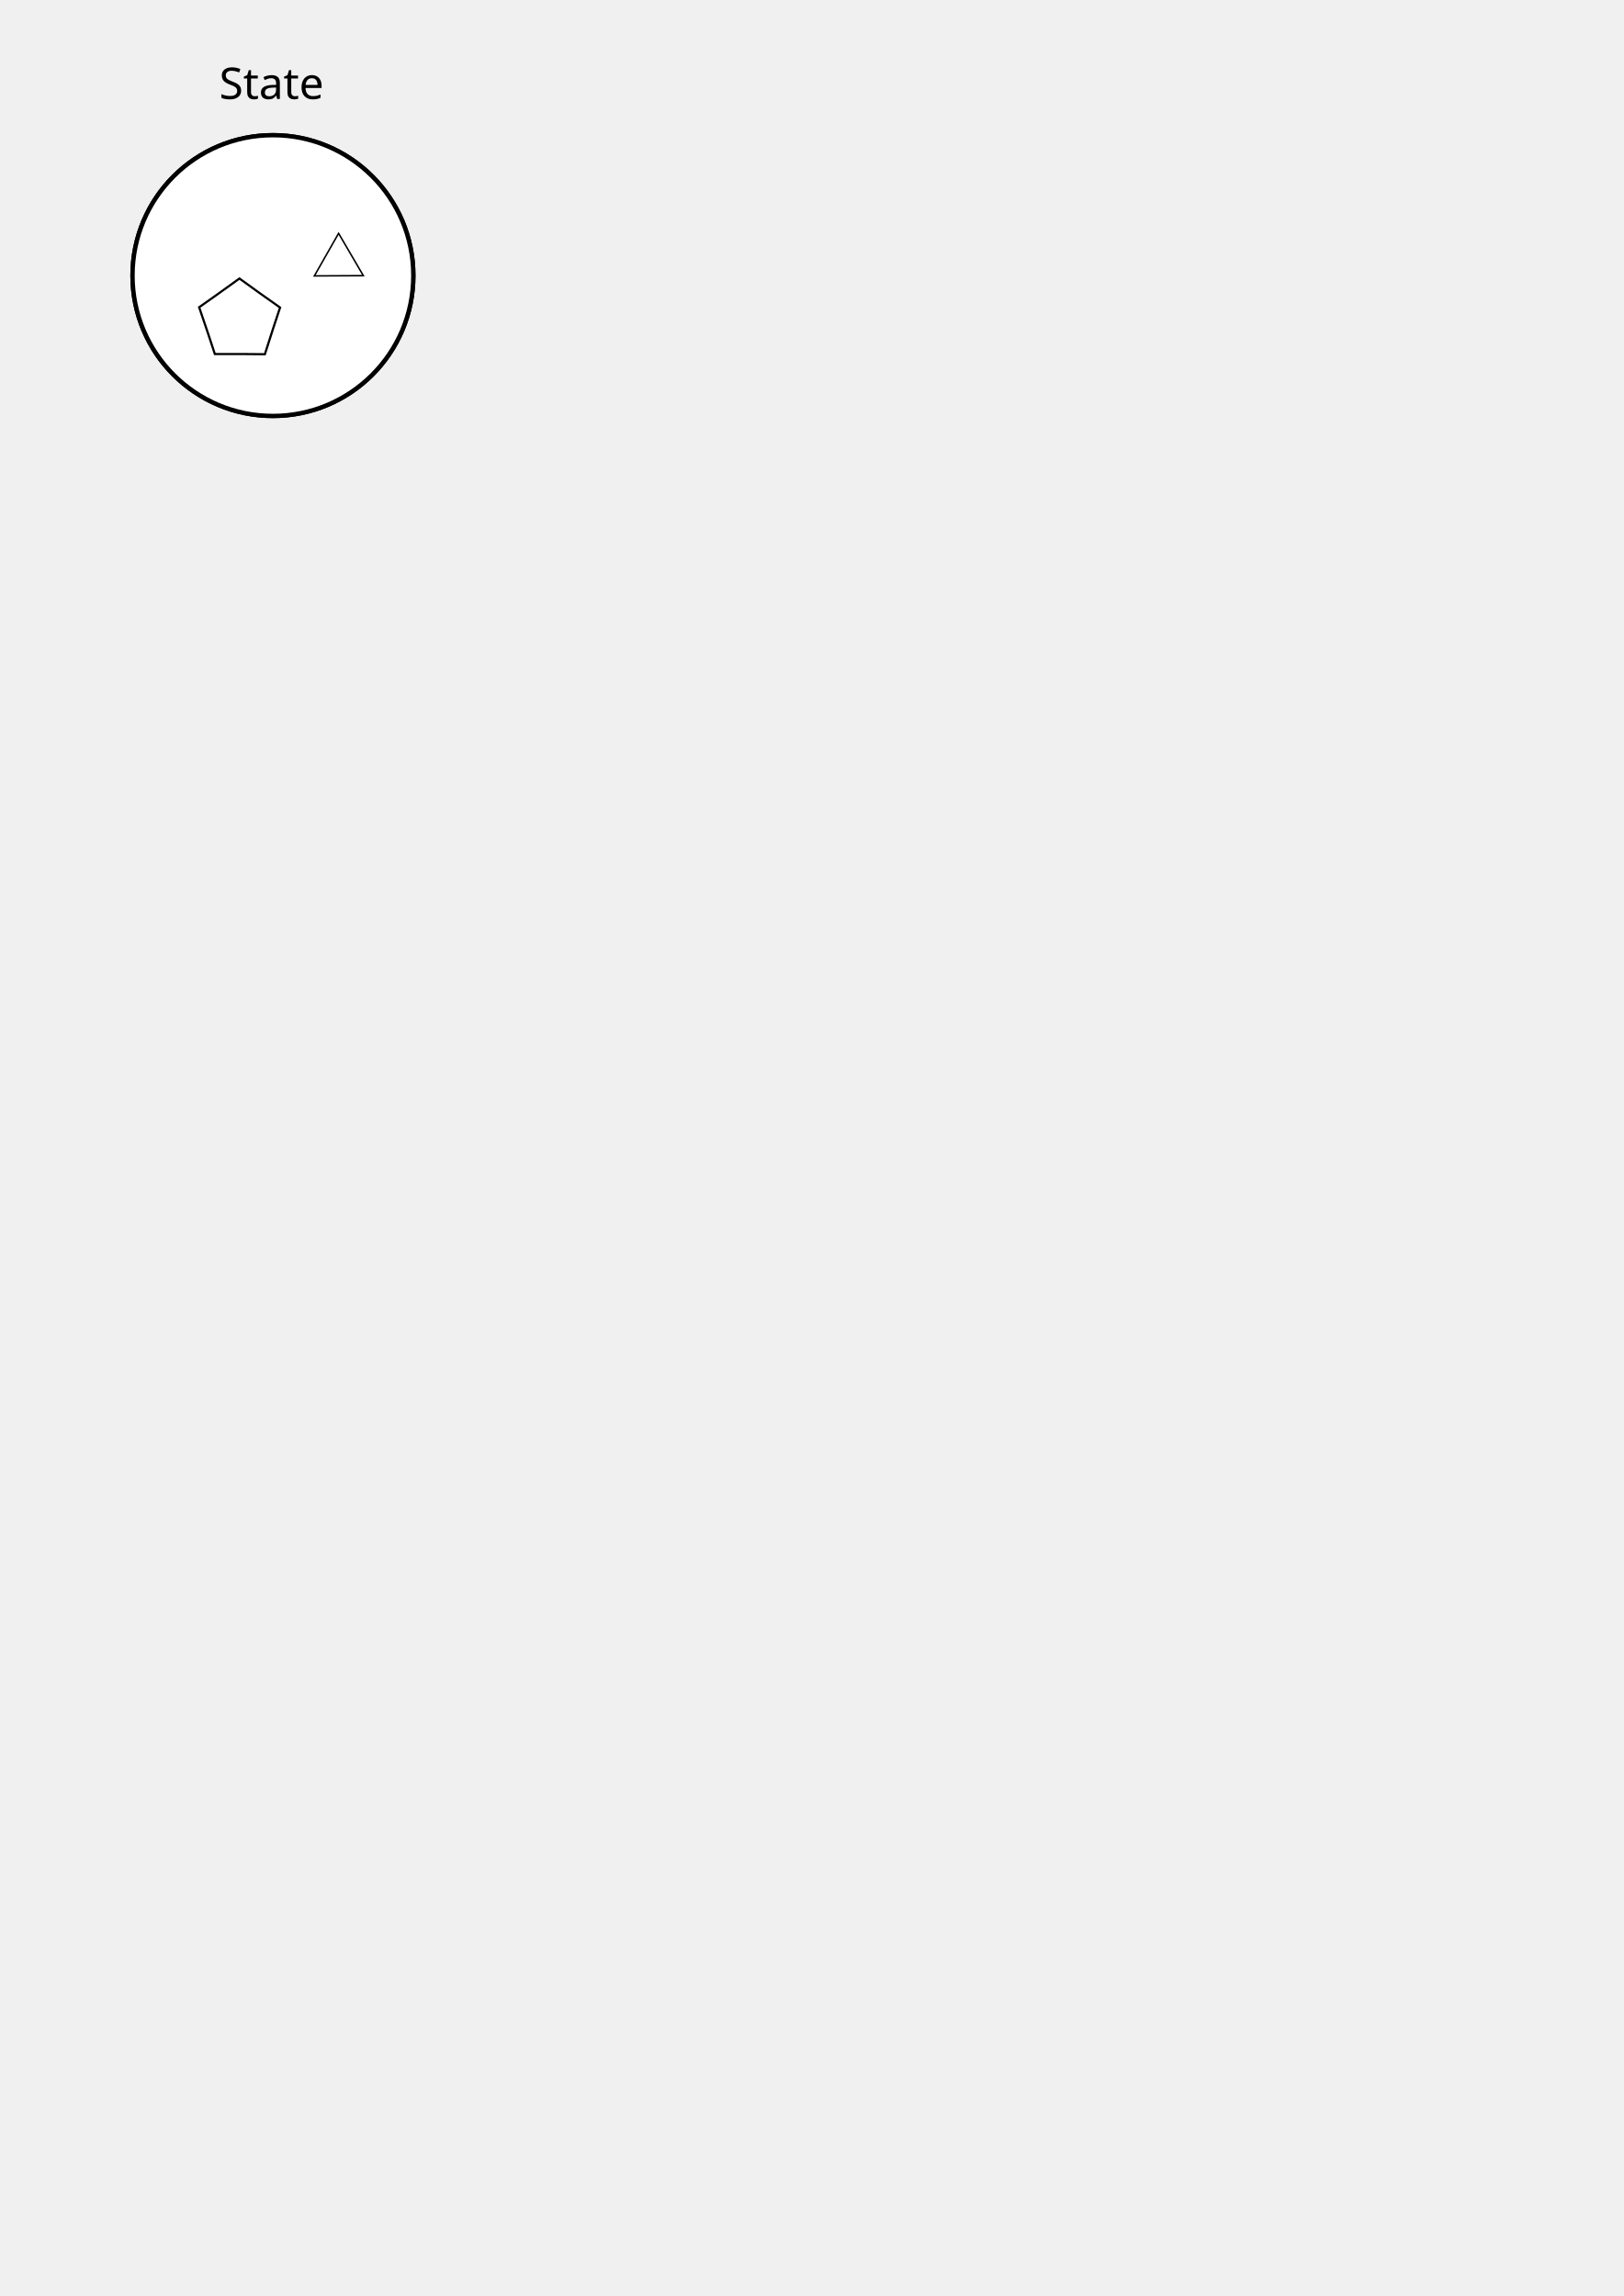
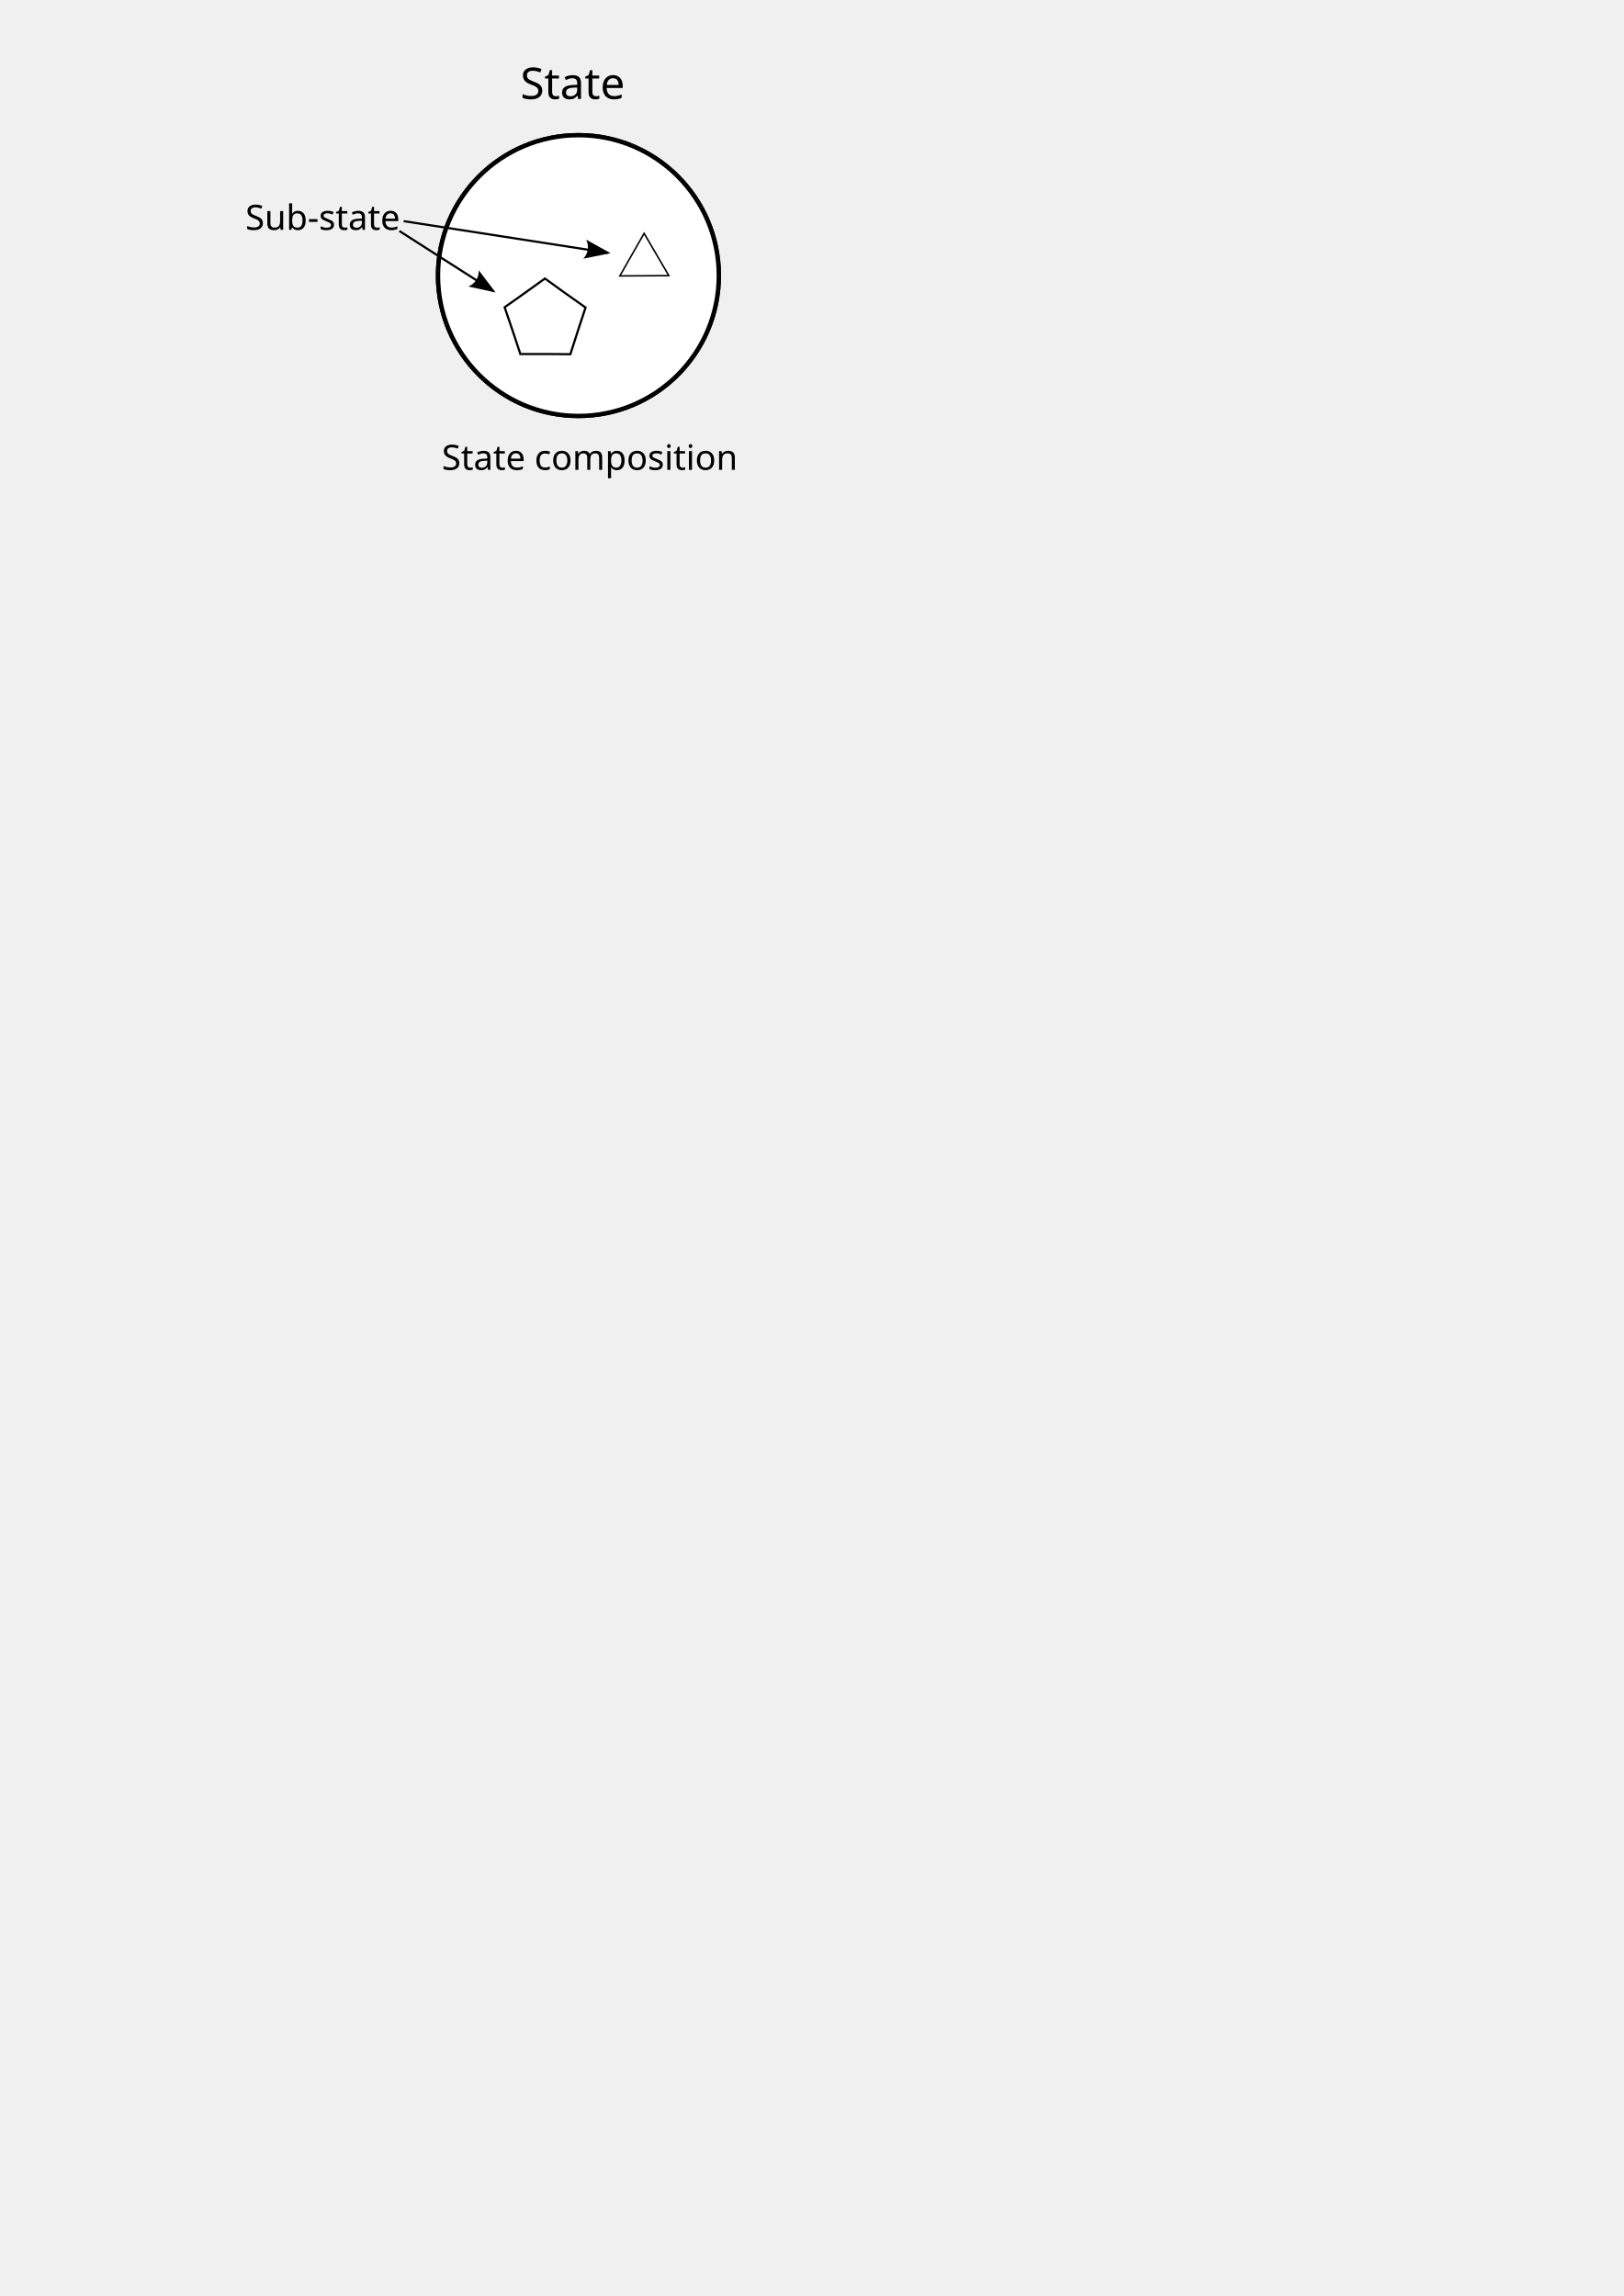
<svg xmlns="http://www.w3.org/2000/svg" width="744.094" height="1052.362" id="svg2" version="1.1">
  <defs id="defs4">
+     <marker orient="auto" refY="0.0" refX="0.0" id="Arrow1Mstart" style="overflow:visible">
+       <path id="path6734" d="M 0.0,0.0 L 5.0,-5.0 L -12.5,0.0 L 5.0,5.0 L 0.0,0.0 z " style="fill-rule:evenodd;stroke:#000000;stroke-width:1.0pt;marker-start:none" transform="scale(0.4) translate(10,0)" />
+     </marker>
    <marker orient="auto" refY="0.0" refX="0.0" id="Arrow2Lend" style="overflow:visible;">
      <path id="path6749" style="font-size:12.0;fill-rule:evenodd;stroke-width:0.625;stroke-linejoin:round;" d="M 8.719,4.034 L -2.207,0.016 L 8.719,-4.002 C 6.973,-1.63 6.983,1.616 8.719,4.034 z " transform="scale(1.1) rotate(180) translate(1,0)" />
    </marker>
    <marker orient="auto" refY="0.0" refX="0.0" id="Arrow2Lstart" style="overflow:visible">
      <path id="path6746" style="font-size:12.0;fill-rule:evenodd;stroke-width:0.625;stroke-linejoin:round" d="M 8.719,4.034 L -2.207,0.016 L 8.719,-4.002 C 6.973,-1.63 6.983,1.616 8.719,4.034 z " transform="scale(1.1) translate(1,0)" />
    </marker>
    <marker orient="auto" refY="0.0" refX="0.0" id="Arrow1Lstart" style="overflow:visible">
      <path id="path6728" d="M 0.0,0.0 L 5.0,-5.0 L -12.5,0.0 L 5.0,5.0 L 0.0,0.0 z " style="fill-rule:evenodd;stroke:#000000;stroke-width:1.0pt;marker-start:none" transform="scale(0.8) translate(12.5,0)" />
    </marker>
  </defs>
  <g id="layer1">
    <flowRoot xml:space="preserve" id="flowRoot7618" style="fill:black;stroke:none;stroke-opacity:1;stroke-width:1px;stroke-linejoin:miter;stroke-linecap:butt;fill-opacity:1;font-family:Sans;font-style:normal;font-weight:normal;font-size:12px;line-height:125%;letter-spacing:0px;word-spacing:0px">
      <flowRegion id="flowRegion7620">
        <rect id="rect7622" width="10" height="24.286" x="860" y="446.648" />
      </flowRegion>
      <flowPara id="flowPara7624" />
    </flowRoot>
-     <path transform="matrix(0.5925451,0,0,0.5925451,-115.8494,-228.2142)" d="m 406.586,489.707 a 108.591,108.591 0 1 1 -4e-5,0" id="path4027-5" style="color:#000000;fill:none;stroke:#000000;stroke-width:3.375;stroke-miterlimit:4;stroke-opacity:1;stroke-dasharray:none;marker:none;visibility:visible;display:inline;overflow:visible;enable-background:accumulate" />
-     <path transform="matrix(0.308987,0.07683465,-0.07532315,0.3029086,18.2968,-37.51667)" d="m 465.68,541.73 -31.308,7.653 -38.616,9.798 -16.954,-27.411 -21.251,-33.699 20.83,-24.594 25.482,-30.625 29.828,12.211 37,14.772 -2.396,32.141 z" id="path4029-1" style="color:#000000;fill:none;stroke:#000000;stroke-width:3.172;stroke-miterlimit:4;stroke-opacity:1;stroke-dasharray:none;marker:none;visibility:visible;display:inline;overflow:visible;enable-background:accumulate" />
-     <path transform="matrix(0.4775115,0.3508453,-0.3508453,0.4775115,94.74517,-228.8981)" d="m 452.548,411.42 -15.195,11.298 -15.195,11.298 -2.187,-18.809 -2.187,-18.809 17.382,7.51 z" id="path4035-6" style="color:#000000;fill:none;stroke:#000000;stroke-width:1.181;stroke-miterlimit:4;stroke-opacity:1;stroke-dasharray:none;marker:none;visibility:visible;display:inline;overflow:visible;enable-background:accumulate" />
-     <text xml:space="preserve" style="font-size:20px;font-style:normal;font-weight:normal;line-height:125%;letter-spacing:0px;word-spacing:0px;color:#000000;fill:#000000;fill-opacity:1;fill-rule:nonzero;stroke:none;stroke-width:1;marker:none;visibility:visible;display:inline;overflow:visible;enable-background:accumulate;font-family:Sans" x="100.458" y="45.349" id="text7582-0">
-       <tspan id="tspan7584-5" x="100.458" y="45.349">State</tspan>
+     <path transform="matrix(0.5925451,0,0,0.5925451,24.15064,-228.2142)" d="m 406.586,489.707 a 108.591,108.591 0 1 1 -4e-5,0" id="path4027-5" style="color:#000000;fill:none;stroke:#000000;stroke-width:3.375;stroke-miterlimit:4;stroke-opacity:1;stroke-dasharray:none;marker:none;visibility:visible;display:inline;overflow:visible;enable-background:accumulate" />
+     <path transform="matrix(0.308987,0.07683465,-0.07532315,0.3029086,158.2968,-37.51667)" d="m 465.68,541.73 -31.308,7.653 -38.616,9.798 -16.954,-27.411 -21.251,-33.699 20.83,-24.594 25.482,-30.625 29.828,12.211 37,14.772 -2.396,32.141 z" id="path4029-1" style="color:#000000;fill:none;stroke:#000000;stroke-width:3.172;stroke-miterlimit:4;stroke-opacity:1;stroke-dasharray:none;marker:none;visibility:visible;display:inline;overflow:visible;enable-background:accumulate" />
+     <path transform="matrix(0.4775115,0.3508453,-0.3508453,0.4775115,234.7452,-228.8981)" d="m 452.548,411.42 -15.195,11.298 -15.195,11.298 -2.187,-18.809 -2.187,-18.809 17.382,7.51 z" id="path4035-6" style="color:#000000;fill:none;stroke:#000000;stroke-width:1.181;stroke-miterlimit:4;stroke-opacity:1;stroke-dasharray:none;marker:none;visibility:visible;display:inline;overflow:visible;enable-background:accumulate" />
+     <text xml:space="preserve" style="font-size:20px;font-style:normal;font-weight:normal;line-height:125%;letter-spacing:0px;word-spacing:0px;color:#000000;fill:#000000;fill-opacity:1;fill-rule:nonzero;stroke:none;stroke-width:1;marker:none;visibility:visible;display:inline;overflow:visible;enable-background:accumulate;font-family:Sans" x="238.458" y="45.349" id="text7582-0">
+       <tspan id="tspan7584-5" x="238.458" y="45.349">State</tspan>
    </text>
-     <path style="color:#000000;fill:#ffffff;fill-opacity:1;stroke:#000000;stroke-width:3.375;stroke-miterlimit:4;stroke-opacity:1;stroke-dasharray:none;marker:none;visibility:visible;display:inline;overflow:visible;enable-background:accumulate" id="path7592-2" d="m 406.586,489.707 a 108.591,108.591 0 1 1 -4e-5,0" transform="matrix(0.5925451,0,0,0.5925451,-115.8494,-228.2142)" />
-     <path style="color:#000000;fill:#ffffff;fill-opacity:1;stroke:#000000;stroke-width:3.172;stroke-miterlimit:4;stroke-opacity:1;stroke-dasharray:none;marker:none;visibility:visible;display:inline;overflow:visible;enable-background:accumulate" id="path7594-9" d="m 465.68,541.73 -31.308,7.653 -38.616,9.798 -16.954,-27.411 -21.251,-33.699 20.83,-24.594 25.482,-30.625 29.828,12.211 37,14.772 -2.396,32.141 z" transform="matrix(0.308987,0.07683465,-0.07532315,0.3029086,18.2968,-37.51667)" />
-     <path style="color:#000000;fill:#ffffff;fill-opacity:1;stroke:#000000;stroke-width:1.181;stroke-miterlimit:4;stroke-opacity:1;stroke-dasharray:none;marker:none;visibility:visible;display:inline;overflow:visible;enable-background:accumulate" id="path7596-9" d="m 452.548,411.42 -15.195,11.298 -15.195,11.298 -2.187,-18.809 -2.187,-18.809 17.382,7.51 z" transform="matrix(0.4775115,0.3508453,-0.3508453,0.4775115,94.74517,-228.8981)" />
+     <path style="color:#000000;fill:#ffffff;fill-opacity:1;stroke:#000000;stroke-width:3.375;stroke-miterlimit:4;stroke-opacity:1;stroke-dasharray:none;marker:none;visibility:visible;display:inline;overflow:visible;enable-background:accumulate" id="path7592-2" d="m 406.586,489.707 a 108.591,108.591 0 1 1 -4e-5,0" transform="matrix(0.5925451,0,0,0.5925451,24.15064,-228.2142)" />
+     <path style="color:#000000;fill:#ffffff;fill-opacity:1;stroke:#000000;stroke-width:3.172;stroke-miterlimit:4;stroke-opacity:1;stroke-dasharray:none;marker:none;visibility:visible;display:inline;overflow:visible;enable-background:accumulate" id="path7594-9" d="m 465.68,541.73 -31.308,7.653 -38.616,9.798 -16.954,-27.411 -21.251,-33.699 20.83,-24.594 25.482,-30.625 29.828,12.211 37,14.772 -2.396,32.141 z" transform="matrix(0.308987,0.07683465,-0.07532315,0.3029086,158.2968,-37.51667)" />
+     <path style="color:#000000;fill:#ffffff;fill-opacity:1;stroke:#000000;stroke-width:1.181;stroke-miterlimit:4;stroke-opacity:1;stroke-dasharray:none;marker:none;visibility:visible;display:inline;overflow:visible;enable-background:accumulate" id="path7596-9" d="m 452.548,411.42 -15.195,11.298 -15.195,11.298 -2.187,-18.809 -2.187,-18.809 17.382,7.51 z" transform="matrix(0.4775115,0.3508453,-0.3508453,0.4775115,234.7452,-228.8981)" />
+     <text id="text15594" y="105.349" x="112.458" style="font-size:16px;font-style:normal;font-weight:normal;line-height:125%;letter-spacing:0px;word-spacing:0px;color:#000000;fill:#000000;fill-opacity:1;fill-rule:nonzero;stroke:none;stroke-width:1;marker:none;visibility:visible;display:inline;overflow:visible;enable-background:accumulate;font-family:Sans" xml:space="preserve">
+       <tspan y="105.349" x="112.458" id="tspan15596">Sub-state</tspan>
+     </text>
+     <path style="fill:none;stroke:#000000;stroke-width:1px;stroke-linecap:butt;stroke-linejoin:miter;stroke-opacity:1;marker-start:url(#Arrow2Lstart)" d="m 278.5,115.862 -93.5,-14.5" id="path15598" />
+     <path id="path16880" d="m 226,133.362 -43,-27.5" style="fill:none;stroke:#000000;stroke-width:1px;stroke-linecap:butt;stroke-linejoin:miter;stroke-opacity:1;marker-start:url(#Arrow2Lstart)" />
+     <text xml:space="preserve" style="font-size:16px;font-style:normal;font-weight:normal;line-height:125%;letter-spacing:0px;word-spacing:0px;color:#000000;fill:#000000;fill-opacity:1;fill-rule:nonzero;stroke:none;stroke-width:1;marker:none;visibility:visible;display:inline;overflow:visible;enable-background:accumulate;font-family:Sans" x="202.458" y="215.349" id="text16882">
+       <tspan x="202.458" y="215.349" id="tspan16886">State composition</tspan>
+     </text>
  </g>
</svg>
